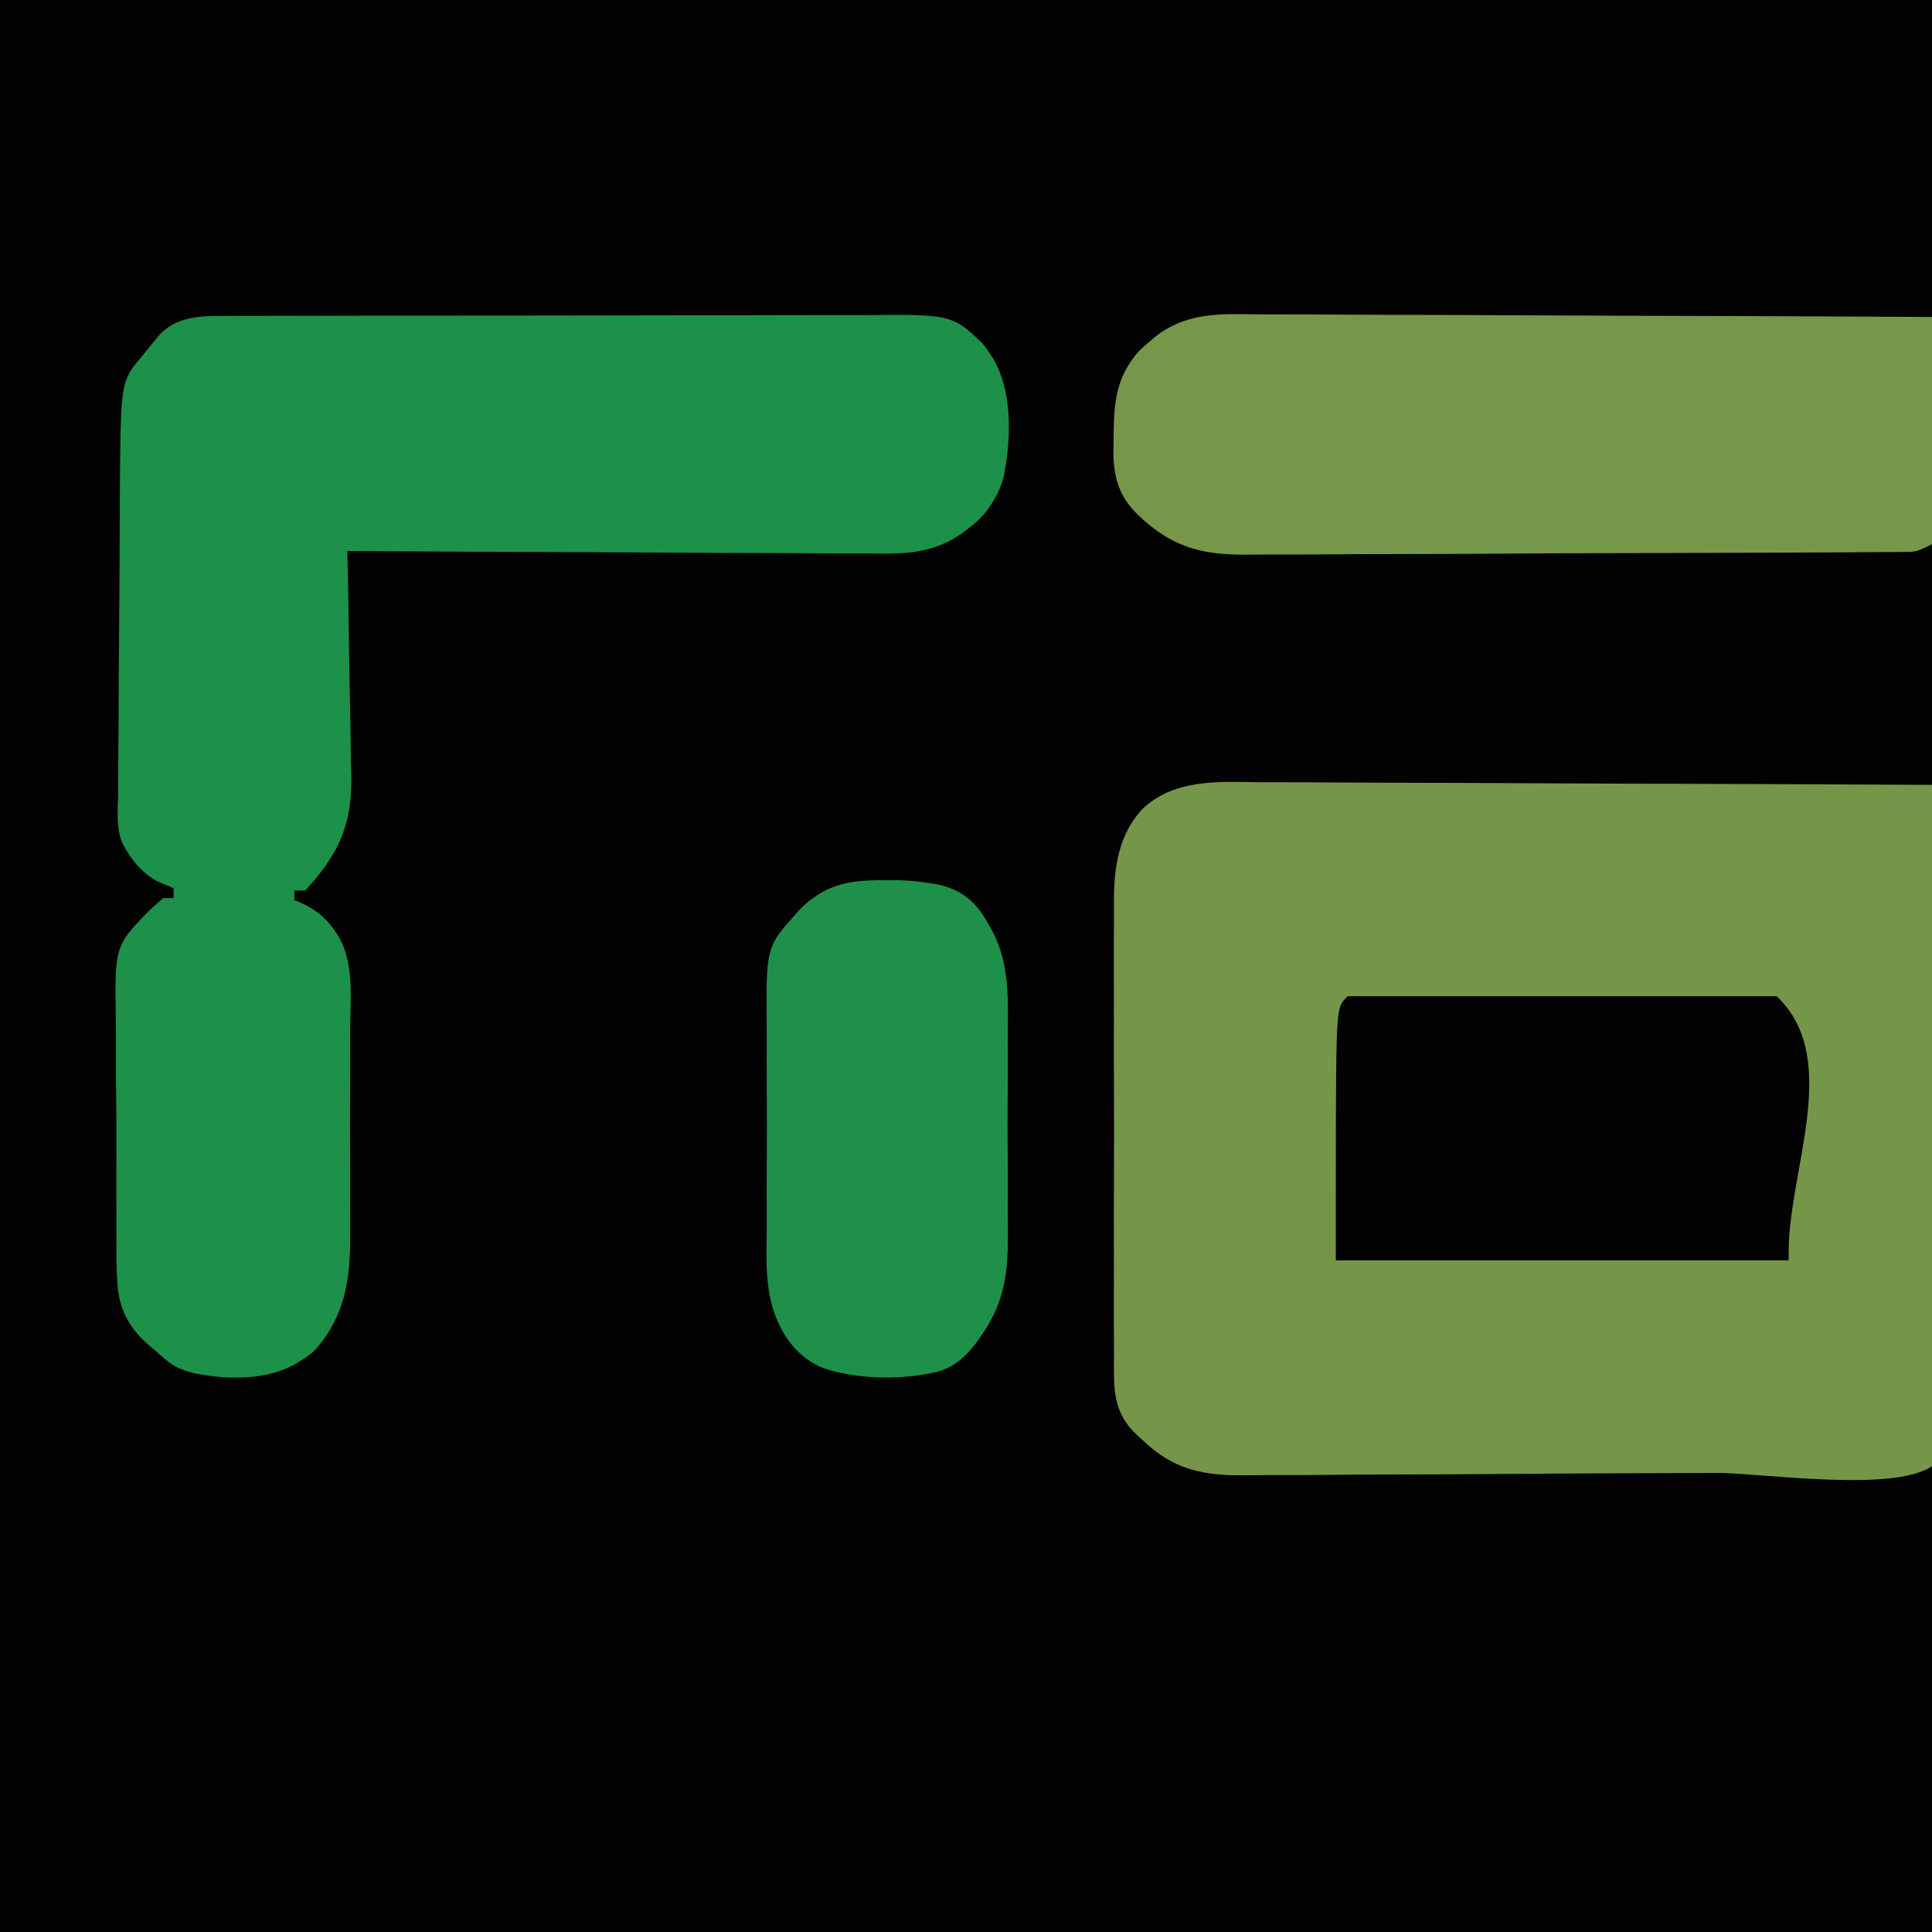
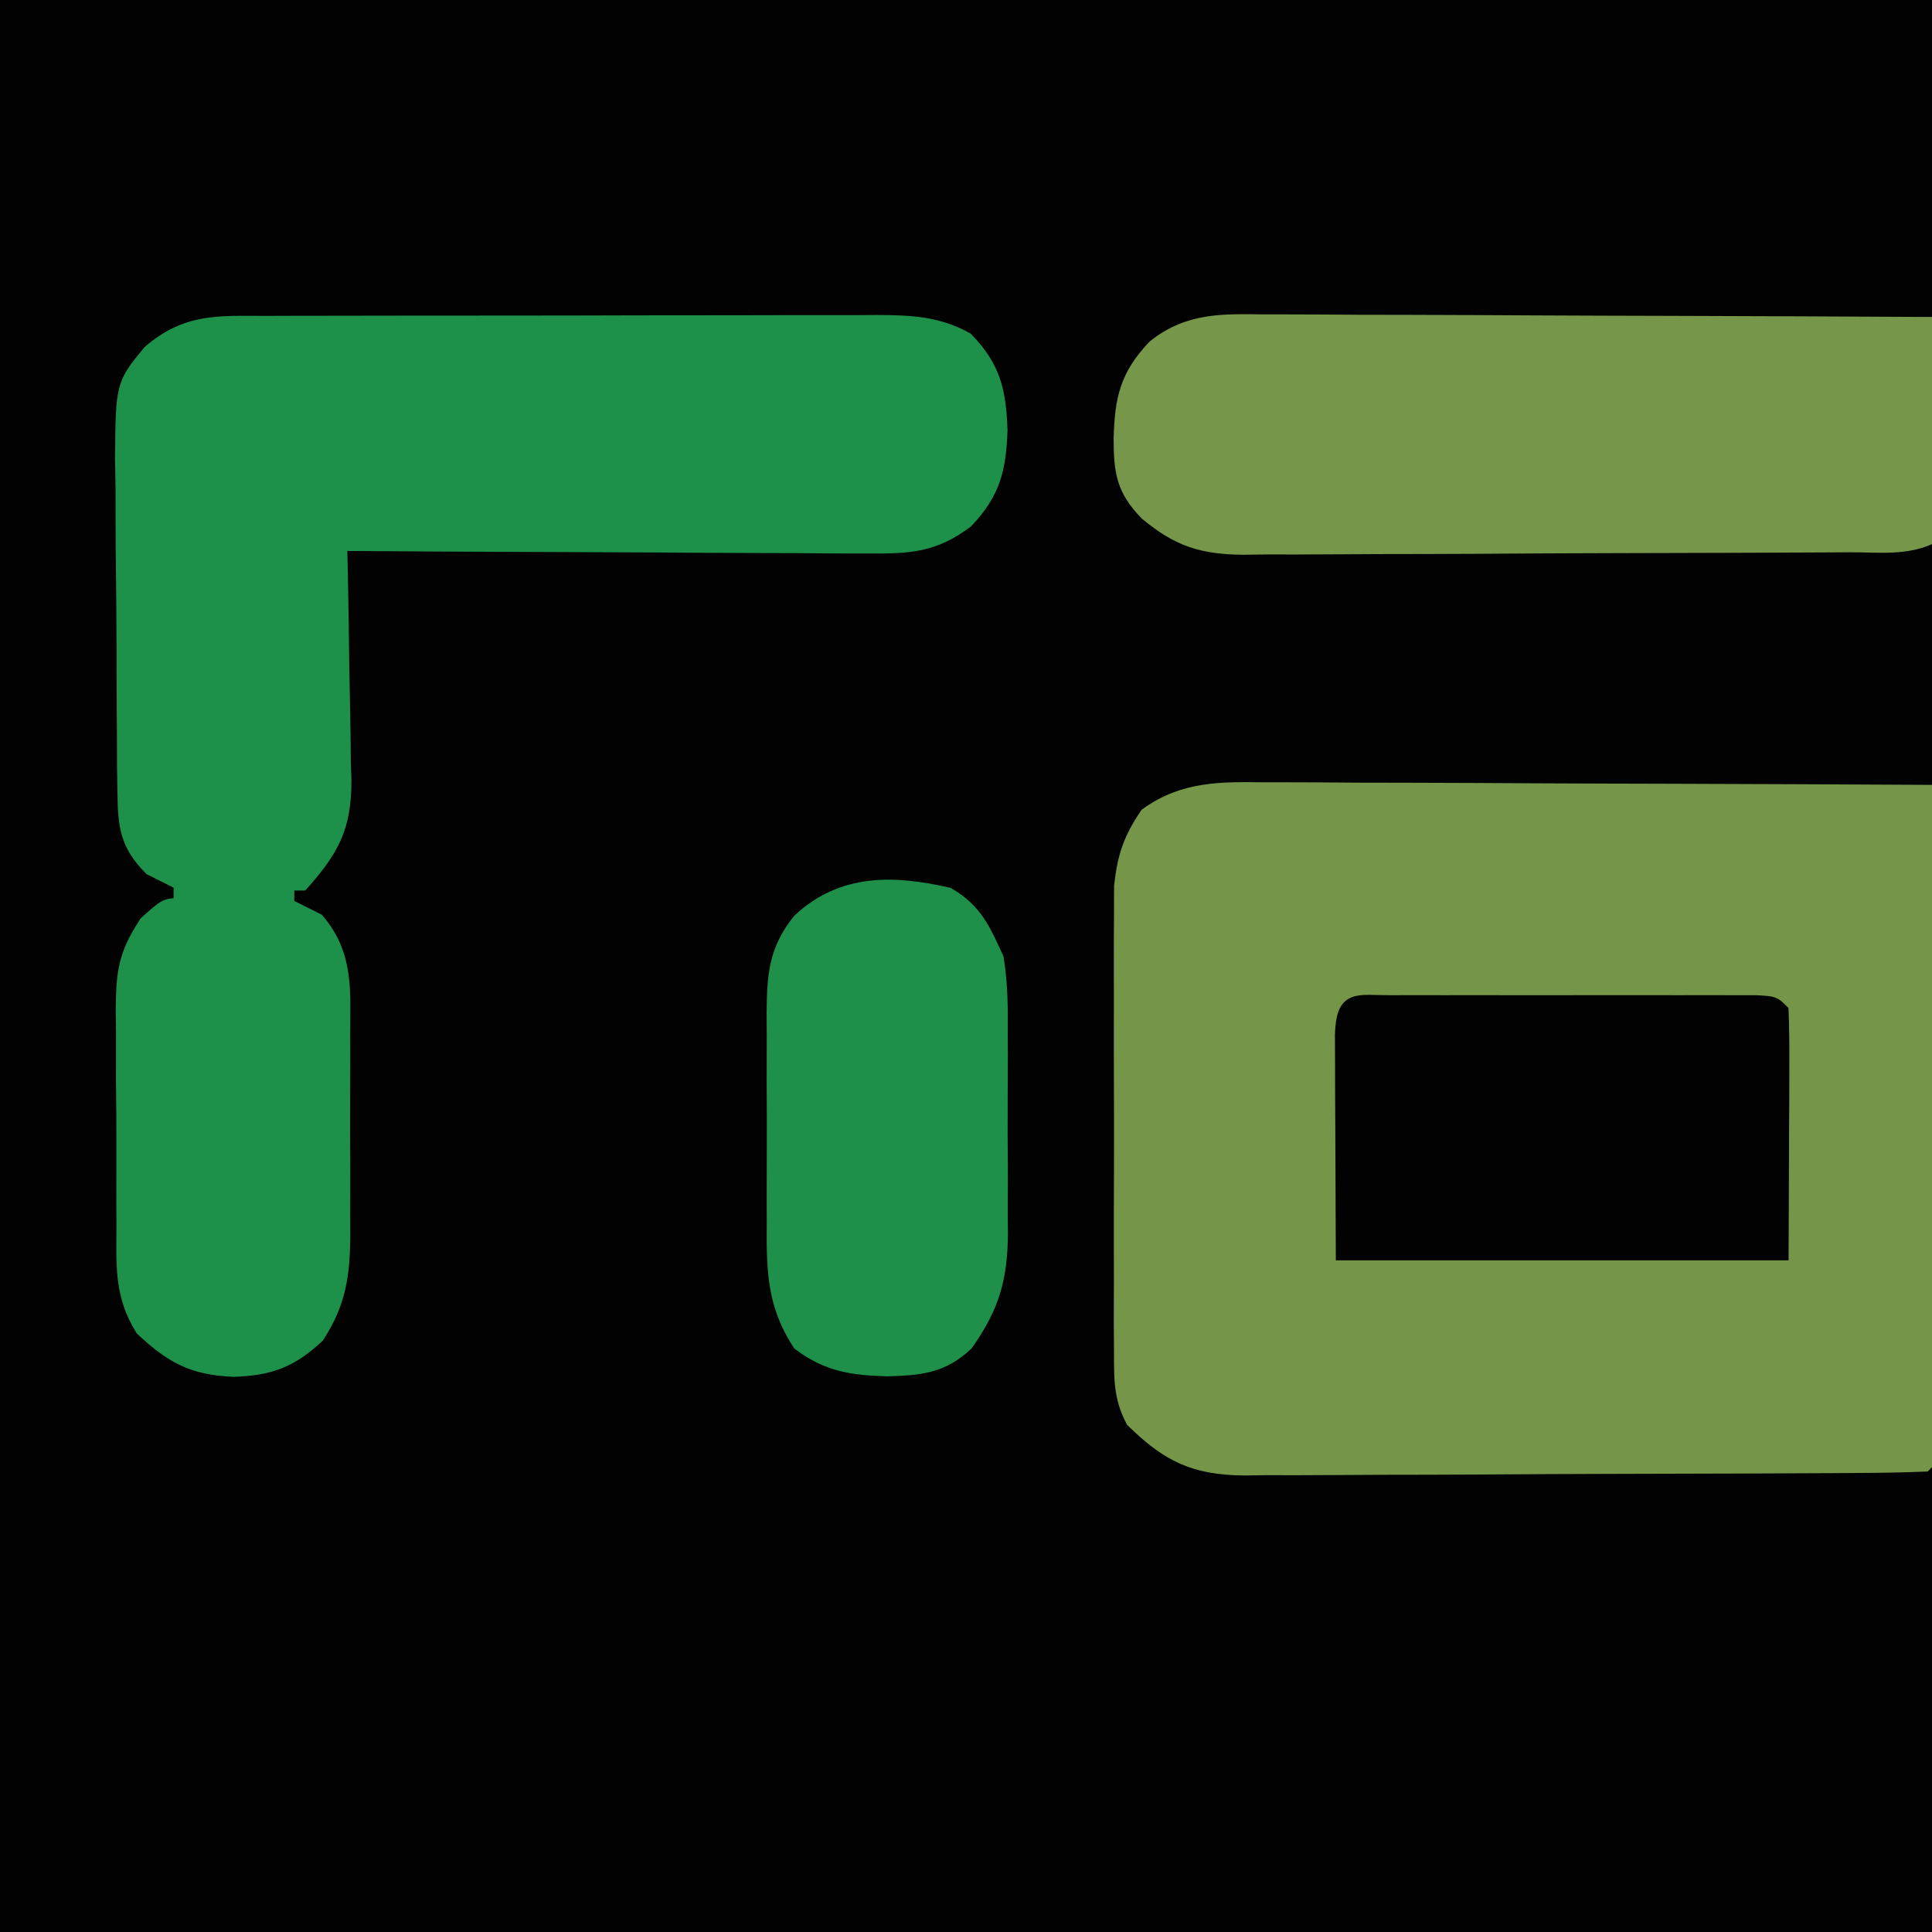
- <svg xmlns="http://www.w3.org/2000/svg" data-engine="color-cutout-detail" width="256" height="256" viewBox="0 0 256 256">
-   <path d="M0 0 C84.48 0 168.96 0 256 0 C256 14.19 256 28.38 256 43 C252.498 43.013 252.498 43.013 234.773 43.078 C230.6 43.102 226.426 43.126 222.252 43.155 C219.803 43.172 217.354 43.188 214.905 43.205 C214.609 43.206 214.312 43.209 214.016 43.211 C209.305 43.242 204.595 43.26 199.884 43.272 C195.037 43.284 190.19 43.31 185.343 43.351 C184.657 43.357 183.97 43.363 183.283 43.368 C183.148 43.369 183.013 43.37 182.874 43.372 C180.71 43.389 178.547 43.393 176.383 43.392 C174.201 43.391 172.019 43.404 169.836 43.432 C168.657 43.447 167.478 43.456 166.298 43.446 C160.758 43.404 156.443 43.68 152.249 47.742 C149.569 50.521 149.6 54.288 149.625 57.938 C149.625 58.207 149.625 58.476 149.625 58.746 C149.646 64.738 149.646 64.738 151.75 67.125 C151.789 67.17 151.789 67.17 151.988 67.398 C153.82 69.388 157.043 71.106 159.767 71.238 C160.483 71.261 161.197 71.258 161.913 71.245 C162.417 71.237 162.921 71.242 163.425 71.246 C164.303 71.25 165.181 71.247 166.06 71.238 C167.366 71.226 168.672 71.226 169.978 71.228 C172.176 71.23 174.374 71.224 176.572 71.212 C178.746 71.2 180.92 71.192 183.093 71.19 C183.229 71.19 183.365 71.189 183.504 71.189 C184.193 71.189 184.882 71.188 185.57 71.188 C190.438 71.183 195.305 71.17 200.172 71.151 C204.898 71.132 209.624 71.118 214.35 71.11 C214.496 71.11 214.641 71.109 214.792 71.109 C216.257 71.106 217.722 71.104 219.187 71.101 C222.172 71.096 225.156 71.091 228.14 71.085 C228.278 71.084 228.415 71.084 228.556 71.084 C232.758 71.075 236.959 71.065 241.161 71.051 C241.221 71.051 241.221 71.051 241.522 71.05 C246.348 71.035 251.174 71.017 256 71 C256 82.22 256 93.44 256 105 C254.531 105.01 254.531 105.01 247.099 105.06 C245.137 105.074 243.175 105.087 241.212 105.101 C241.088 105.102 240.963 105.103 240.834 105.104 C236.631 105.134 232.428 105.167 228.225 105.201 C228.088 105.202 227.95 105.204 227.809 105.205 C224.823 105.229 221.838 105.255 218.853 105.28 C217.388 105.293 215.924 105.305 214.459 105.317 C214.314 105.319 214.168 105.32 214.018 105.321 C209.307 105.361 204.595 105.394 199.884 105.425 C195.037 105.456 190.19 105.493 185.343 105.539 C184.657 105.545 183.97 105.552 183.283 105.558 C183.148 105.559 183.013 105.561 182.874 105.562 C180.71 105.582 178.547 105.595 176.383 105.605 C174.201 105.616 172.019 105.634 169.836 105.659 C168.657 105.673 167.478 105.683 166.298 105.684 C161.189 105.692 156.747 105.866 152 108 C150.244 112.28 149.695 116.105 149.709 120.71 C149.711 121.489 149.701 122.268 149.692 123.048 C149.673 124.831 149.667 126.614 149.666 128.398 C149.665 129.776 149.661 131.154 149.654 132.532 C149.653 132.932 149.651 133.332 149.649 133.732 C149.649 133.831 149.648 133.931 149.648 134.033 C149.636 136.821 149.628 139.609 149.628 142.397 C149.629 142.501 149.629 142.606 149.629 142.713 C149.629 143.243 149.629 143.773 149.629 144.302 C149.629 144.407 149.629 144.513 149.629 144.621 C149.629 144.833 149.629 145.046 149.63 145.259 C149.631 148.57 149.616 151.88 149.588 155.191 C149.558 158.928 149.54 162.666 149.542 166.403 C149.542 166.803 149.543 167.202 149.543 167.602 C149.543 167.651 149.543 167.651 149.543 167.9 C149.543 169.47 149.53 171.04 149.513 172.611 C149.496 174.192 149.494 175.773 149.507 177.354 C149.514 178.208 149.514 179.06 149.496 179.914 C149.43 183.337 149.578 186.064 151.78 188.818 C151.858 188.917 151.936 189.016 152.016 189.119 C153.656 191.141 156.385 192.857 159.008 193.178 C159.974 193.274 160.943 193.263 161.913 193.245 C162.417 193.238 162.921 193.242 163.425 193.246 C164.303 193.25 165.181 193.247 166.06 193.238 C167.366 193.226 168.672 193.226 169.978 193.227 C172.176 193.23 174.374 193.223 176.572 193.211 C178.746 193.2 180.92 193.192 183.093 193.19 C183.229 193.19 183.365 193.189 183.504 193.189 C184.193 193.189 184.882 193.188 185.57 193.187 C190.438 193.183 195.305 193.17 200.172 193.151 C204.898 193.132 209.624 193.118 214.35 193.11 C214.647 193.109 214.945 193.109 215.242 193.108 C217.661 193.104 220.08 193.1 222.498 193.096 C233.666 193.077 244.833 193.037 256 193 C256 213.79 256 234.58 256 256 C171.52 256 87.04 256 0 256 C0 171.52 0 87.04 0 0 Z M21 46 C20.906 46.087 20.811 46.174 20.714 46.263 C18.261 48.533 16.631 50.807 16.468 54.212 C16.442 54.997 16.45 55.78 16.462 56.565 C16.47 57.286 16.453 58.006 16.44 58.727 C16.419 60.131 16.419 61.535 16.427 62.94 C16.433 64.084 16.432 65.228 16.426 66.372 C16.425 66.536 16.424 66.7 16.423 66.869 C16.422 67.119 16.42 67.369 16.419 67.619 C16.406 69.936 16.401 72.252 16.412 74.569 C16.413 74.656 16.413 74.743 16.414 74.832 C16.417 75.537 16.421 76.242 16.425 76.948 C16.44 79.695 16.431 82.44 16.403 85.187 C16.372 88.291 16.357 91.393 16.367 94.497 C16.368 94.829 16.369 95.162 16.37 95.495 C16.37 95.658 16.371 95.822 16.371 95.99 C16.373 97.129 16.364 98.268 16.349 99.407 C16.205 111.398 16.205 111.398 19.719 115.032 C20.432 115.751 21.19 116.394 22 117 C22.66 117 23.32 117 24 117 C24 117.99 24 118.98 24 120 C23.746 120.098 23.492 120.196 23.23 120.297 C22.971 120.407 22.713 120.521 22.456 120.635 C22.284 120.709 22.111 120.779 21.935 120.844 C19.765 121.658 17.958 123.942 17 126 C16.511 127.409 16.609 128.969 16.652 130.438 C16.665 131.012 16.66 131.585 16.658 132.159 C16.657 133.149 16.666 134.138 16.683 135.127 C16.707 136.557 16.715 137.987 16.719 139.418 C16.725 141.739 16.745 144.061 16.774 146.382 C16.801 148.635 16.823 150.887 16.835 153.139 C16.836 153.209 16.836 153.209 16.838 153.561 C16.841 154.261 16.845 154.96 16.849 155.659 C16.942 172.98 16.942 172.98 19.192 175.686 C19.535 176.099 19.875 176.514 20.21 176.934 C21.884 179.026 23.223 180.552 26 181 C26.106 181.019 26.212 181.038 26.321 181.058 C26.959 181.17 27.588 181.237 28.234 181.273 C28.332 181.28 28.43 181.286 28.531 181.292 C29.27 181.338 30.009 181.362 30.75 181.375 C30.859 181.377 30.968 181.379 31.08 181.382 C34.418 181.435 37.05 180.954 39.781 178.971 C40.056 178.772 40.334 178.58 40.614 178.388 C43.058 176.579 44.427 173.956 45 171 C45.417 167.969 45.331 164.858 45.334 161.806 C45.336 161.092 45.34 160.377 45.346 159.663 C45.363 157.288 45.372 154.914 45.371 152.538 C45.371 152.411 45.371 152.284 45.371 152.154 C45.37 152.026 45.37 151.899 45.37 151.768 C45.37 149.709 45.389 147.651 45.417 145.593 C45.446 143.461 45.459 141.33 45.458 139.199 C45.457 138.009 45.462 136.82 45.484 135.63 C45.633 127.082 45.633 127.082 43.159 123.435 C43.077 123.313 42.995 123.19 42.91 123.064 C41.577 121.151 40.241 120.571 38 120 C38 119.01 38 118.02 38 117 C38.254 116.914 38.508 116.827 38.77 116.738 C40.85 115.963 42.436 114.866 43.618 112.968 C43.684 112.864 43.748 112.759 43.816 112.652 C45.711 109.468 45.387 105.701 45.311 102.128 C45.289 101.081 45.285 100.034 45.281 98.986 C45.275 97.12 45.255 95.254 45.226 93.388 C45.199 91.579 45.178 89.77 45.165 87.961 C45.164 87.849 45.163 87.736 45.162 87.621 C45.158 87.058 45.155 86.495 45.151 85.932 C45.12 81.287 45.067 76.644 45 72 C45.163 72.001 45.325 72.003 45.493 72.005 C52.68 72.071 59.867 72.133 67.055 72.169 C67.164 72.17 67.273 72.171 67.385 72.171 C69.758 72.183 72.131 72.194 74.504 72.204 C75.668 72.209 76.832 72.214 77.996 72.22 C78.053 72.22 78.053 72.22 78.347 72.221 C82.088 72.238 85.829 72.268 89.57 72.305 C93.421 72.343 97.271 72.368 101.122 72.376 C101.668 72.377 102.214 72.378 102.761 72.379 C102.814 72.38 102.814 72.38 103.086 72.38 C104.804 72.385 106.521 72.403 108.238 72.427 C109.972 72.451 111.706 72.46 113.44 72.454 C114.377 72.451 115.313 72.455 116.249 72.477 C121.225 72.59 124.944 71.75 128.712 68.285 C131.338 65.686 132.413 62.62 132.467 58.975 C132.468 58.467 132.459 57.959 132.447 57.451 C132.437 57.056 132.433 56.662 132.429 56.267 C132.387 53.032 132.176 50.114 130.312 47.375 C130.238 47.261 130.164 47.147 130.088 47.029 C128.531 44.749 125.629 43.528 123 43 C120.244 42.613 117.407 42.711 114.631 42.723 C113.463 42.727 112.295 42.72 111.127 42.712 C108.707 42.697 106.287 42.695 103.867 42.698 C101.998 42.7 100.128 42.698 98.259 42.693 C97.989 42.693 97.719 42.692 97.449 42.692 C97.043 42.691 96.636 42.69 96.229 42.689 C92.455 42.681 88.681 42.676 84.907 42.68 C84.765 42.681 84.623 42.681 84.477 42.681 C83.758 42.682 83.039 42.682 82.32 42.683 C82.177 42.684 82.034 42.684 81.888 42.684 C81.599 42.684 81.31 42.684 81.022 42.685 C76.529 42.69 72.037 42.682 67.545 42.664 C62.485 42.643 57.424 42.632 52.363 42.636 C51.823 42.637 51.282 42.637 50.741 42.638 C50.608 42.638 50.475 42.638 50.338 42.638 C48.339 42.639 46.339 42.632 44.34 42.622 C42.064 42.61 39.788 42.608 37.511 42.62 C36.352 42.627 35.193 42.628 34.034 42.615 C24.658 42.521 24.658 42.521 21 46 Z M108.5 119.688 C108.388 119.762 108.277 119.836 108.162 119.912 C107.386 120.451 106.789 121.08 106.177 121.795 C106.058 121.933 105.938 122.069 105.816 122.205 C102.221 126.223 102.552 130.971 102.594 136.037 C102.601 136.887 102.602 137.738 102.599 138.589 C102.598 138.65 102.598 138.65 102.597 138.96 C102.596 139.209 102.595 139.458 102.594 139.707 C102.586 142.028 102.595 144.348 102.612 146.668 C102.625 148.644 102.623 150.62 102.609 152.596 C102.593 154.908 102.587 157.22 102.596 159.532 C102.597 159.781 102.598 160.029 102.599 160.277 C102.599 160.399 102.599 160.521 102.6 160.647 C102.603 161.493 102.598 162.339 102.591 163.185 C102.524 171.931 102.524 171.931 104.369 175.524 C104.399 175.583 104.399 175.583 104.552 175.883 C105.636 177.923 107.474 179.642 109.684 180.418 C109.747 180.436 109.747 180.436 110.062 180.527 C110.205 180.57 110.348 180.613 110.496 180.657 C114.893 181.85 121.218 182.254 125.359 180.088 C125.748 179.862 126.125 179.624 126.5 179.375 C126.612 179.305 126.723 179.235 126.839 179.164 C129.427 177.462 131.435 173.7 132.054 170.741 C132.558 167.91 132.452 164.949 132.438 162.085 C132.433 161.259 132.435 160.433 132.44 159.607 C132.441 159.548 132.441 159.548 132.443 159.246 C132.444 159.003 132.446 158.761 132.447 158.518 C132.461 156.262 132.456 154.006 132.444 151.75 C132.434 149.705 132.447 147.661 132.471 145.616 C132.496 143.494 132.505 141.374 132.498 139.252 C132.495 138.07 132.497 136.888 132.515 135.705 C132.58 131.087 132.514 127.025 130.12 122.957 C130.077 122.884 130.035 122.811 129.991 122.736 C128.672 120.487 127.157 118.968 124.597 118.294 C124.285 118.219 123.976 118.153 123.659 118.103 C123.551 118.086 123.442 118.068 123.33 118.05 C123.276 118.042 123.276 118.042 123 118 C122.891 117.982 122.781 117.964 122.669 117.946 C120.966 117.675 119.284 117.611 117.562 117.625 C117.503 117.625 117.503 117.625 117.202 117.625 C113.99 117.628 111.211 117.822 108.5 119.688 Z " fill="#020202" transform="translate(0,0)" stroke="#020202" stroke-width="2" />
-   <path d="M0 0 C1.189 0.016 2.378 0.014 3.567 0.012 C5.76 0.008 7.952 0.018 10.145 0.036 C12.312 0.053 14.478 0.065 16.645 0.068 C16.712 0.068 16.712 0.068 17.055 0.069 C17.743 0.07 18.431 0.071 19.119 0.072 C23.974 0.078 28.829 0.098 33.684 0.127 C38.397 0.154 43.109 0.175 47.821 0.188 C48.118 0.189 48.415 0.19 48.712 0.19 C51.127 0.197 53.541 0.203 55.956 0.209 C67.091 0.237 78.226 0.298 89.362 0.353 C89.362 29.393 89.362 58.433 89.362 88.353 C85.404 92.31 66.525 89.499 60.873 89.522 C60.737 89.523 60.601 89.523 60.461 89.524 C57.506 89.536 54.551 89.547 51.596 89.557 C50.147 89.562 48.698 89.567 47.248 89.573 C47.176 89.573 47.176 89.573 46.811 89.574 C42.148 89.591 37.486 89.621 32.823 89.658 C28.026 89.696 23.229 89.72 18.432 89.728 C17.752 89.73 17.072 89.731 16.393 89.732 C16.326 89.733 16.326 89.733 15.987 89.733 C13.846 89.738 11.705 89.756 9.564 89.78 C7.404 89.804 5.244 89.813 3.084 89.807 C1.917 89.804 0.75 89.808 -0.418 89.83 C-5.97 89.93 -10.106 89.656 -14.357 85.619 C-14.622 85.368 -14.894 85.126 -15.169 84.885 C-17.148 83.113 -17.842 81.247 -18 78.616 C-18.055 77.374 -18.045 76.132 -18.03 74.889 C-18.023 74.111 -18.032 73.332 -18.04 72.553 C-18.056 70.864 -18.054 69.176 -18.046 67.487 C-18.038 66.008 -18.036 64.529 -18.04 63.05 C-18.04 62.951 -18.04 62.852 -18.041 62.751 C-18.041 62.35 -18.042 61.949 -18.043 61.549 C-18.052 57.799 -18.044 54.049 -18.028 50.299 C-18.014 46.981 -18.015 43.665 -18.029 40.347 C-18.046 36.607 -18.052 32.866 -18.043 29.125 C-18.042 28.724 -18.041 28.324 -18.04 27.924 C-18.04 27.874 -18.04 27.874 -18.039 27.625 C-18.036 26.149 -18.04 24.674 -18.047 23.199 C-18.056 21.516 -18.053 19.834 -18.037 18.152 C-18.029 17.296 -18.026 16.441 -18.036 15.585 C-18.083 11.201 -17.725 6.762 -14.638 3.353 C-10.804 -0.449 -4.983 -0.07 0 0 Z M12.362 28.353 C12.032 28.683 11.702 29.013 11.362 29.353 C11.362 39.913 11.362 50.473 11.362 61.353 C30.502 61.353 49.642 61.353 69.362 61.353 C69.362 50.793 69.362 40.233 69.362 29.353 C69.197 29.188 69.197 29.188 68.362 28.353 C49.882 28.353 31.402 28.353 12.362 28.353 Z " fill="#759648" transform="translate(166.638,104.647)" stroke="#759648" stroke-width="2" />
-   <path d="M0 0 C0.494 0.002 0.988 -0.003 1.482 -0.006 C2.345 -0.011 3.208 -0.012 4.071 -0.011 C5.354 -0.01 6.638 -0.014 7.921 -0.019 C10.348 -0.029 12.774 -0.032 15.201 -0.032 C17.076 -0.033 18.951 -0.035 20.827 -0.038 C21.368 -0.039 21.909 -0.04 22.45 -0.041 C22.585 -0.041 22.719 -0.041 22.858 -0.041 C26.64 -0.048 30.422 -0.052 34.204 -0.051 C34.346 -0.051 34.489 -0.051 34.636 -0.051 C35.357 -0.051 36.079 -0.051 36.801 -0.051 C36.872 -0.051 36.872 -0.051 37.235 -0.051 C37.525 -0.051 37.815 -0.051 38.105 -0.051 C42.61 -0.05 47.115 -0.057 51.62 -0.071 C56.69 -0.087 61.76 -0.095 66.831 -0.094 C67.372 -0.094 67.914 -0.094 68.456 -0.094 C68.589 -0.094 68.723 -0.094 68.86 -0.094 C70.997 -0.094 73.133 -0.1 75.27 -0.109 C77.421 -0.117 79.573 -0.118 81.725 -0.112 C82.888 -0.109 84.051 -0.108 85.214 -0.117 C96.006 -0.196 96.006 -0.196 99.638 3.221 C99.99 3.631 100.294 4.056 100.588 4.51 C100.628 4.57 100.628 4.57 100.833 4.872 C103.503 9.016 103.253 15.477 102.275 20.135 C101.944 21.443 101.353 22.588 100.588 23.697 C100.551 23.752 100.551 23.752 100.363 24.03 C99.773 24.862 99.061 25.493 98.275 26.135 C98.239 26.165 98.239 26.165 98.053 26.317 C94.411 29.268 90.914 29.568 86.373 29.488 C85.427 29.471 84.481 29.474 83.535 29.476 C81.79 29.48 80.046 29.47 78.301 29.452 C76.578 29.434 74.854 29.422 73.13 29.419 C73.077 29.419 73.077 29.419 72.804 29.419 C72.256 29.418 71.709 29.417 71.161 29.416 C67.298 29.41 63.435 29.39 59.573 29.361 C55.824 29.333 52.075 29.312 48.326 29.299 C48.268 29.299 48.268 29.299 47.974 29.298 C46.811 29.294 45.647 29.291 44.483 29.287 C42.113 29.279 39.742 29.271 37.372 29.262 C37.263 29.261 37.154 29.261 37.042 29.261 C29.786 29.233 22.531 29.185 15.275 29.135 C15.277 29.212 15.279 29.29 15.281 29.37 C15.394 34.013 15.479 38.656 15.53 43.3 C15.537 43.862 15.543 44.424 15.55 44.986 C15.551 45.097 15.552 45.209 15.554 45.324 C15.575 47.118 15.615 48.91 15.661 50.703 C15.708 52.553 15.736 54.402 15.745 56.253 C15.752 57.288 15.766 58.322 15.804 59.357 C16.028 65.709 14.548 69.402 10.275 74.135 C9.615 74.135 8.955 74.135 8.275 74.135 C8.275 75.125 8.275 76.115 8.275 77.135 C8.402 77.178 8.402 77.178 9.045 77.396 C11.684 78.378 13.393 79.944 14.658 82.457 C16.103 85.624 15.71 89.579 15.681 92.978 C15.674 93.809 15.673 94.64 15.677 95.471 C15.677 95.531 15.677 95.531 15.678 95.834 C15.679 96.078 15.68 96.321 15.681 96.564 C15.689 98.832 15.68 101.099 15.664 103.367 C15.65 105.297 15.652 107.227 15.666 109.158 C15.682 111.417 15.688 113.677 15.679 115.936 C15.678 116.179 15.678 116.421 15.677 116.664 C15.676 116.783 15.676 116.903 15.675 117.026 C15.673 117.852 15.677 118.678 15.684 119.504 C15.731 125.492 15.48 130.58 11.303 135.315 C10.822 135.794 10.289 136.155 9.713 136.51 C9.592 136.588 9.472 136.667 9.349 136.748 C5.646 139.096 0.453 138.955 -3.725 138.135 C-4.281 138.002 -4.807 137.837 -5.338 137.627 C-5.439 137.587 -5.539 137.548 -5.642 137.507 C-6.707 137.007 -7.56 136.152 -8.436 135.385 C-8.709 135.149 -8.986 134.918 -9.264 134.688 C-11.679 132.64 -12.905 130.42 -13.162 127.298 C-13.319 125.107 -13.314 122.906 -13.298 120.711 C-13.291 119.821 -13.293 118.931 -13.299 118.041 C-13.3 117.977 -13.3 117.977 -13.302 117.653 C-13.304 117.393 -13.306 117.133 -13.307 116.872 C-13.324 114.446 -13.315 112.02 -13.298 109.594 C-13.284 107.389 -13.298 105.186 -13.327 102.982 C-13.357 100.701 -13.367 98.421 -13.358 96.14 C-13.357 95.881 -13.356 95.621 -13.355 95.362 C-13.355 95.234 -13.354 95.107 -13.354 94.975 C-13.351 94.09 -13.361 93.206 -13.376 92.32 C-13.521 82.97 -13.521 82.97 -9.827 79.085 C-9.159 78.397 -8.456 77.755 -7.725 77.135 C-7.065 77.135 -6.405 77.135 -5.725 77.135 C-5.725 76.145 -5.725 75.155 -5.725 74.135 C-5.979 74.037 -6.233 73.939 -6.494 73.838 C-6.754 73.728 -7.011 73.614 -7.269 73.5 C-7.441 73.426 -7.614 73.356 -7.79 73.291 C-9.902 72.498 -11.594 70.42 -12.591 68.452 C-13.342 66.676 -13.116 64.481 -13.073 62.598 C-13.06 61.864 -13.065 61.131 -13.067 60.398 C-13.068 59.132 -13.059 57.866 -13.042 56.6 C-13.024 55.275 -13.013 53.95 -13.009 52.624 C-13.009 52.541 -13.009 52.458 -13.009 52.373 C-13.008 51.952 -13.007 51.531 -13.006 51.109 C-13 48.139 -12.98 45.169 -12.951 42.198 C-12.924 39.315 -12.902 36.433 -12.89 33.55 C-12.889 33.461 -12.889 33.371 -12.889 33.28 C-12.884 32.385 -12.881 31.489 -12.877 30.594 C-12.869 28.772 -12.861 26.949 -12.852 25.126 C-12.851 25.042 -12.851 24.958 -12.851 24.872 C-12.768 8.137 -12.768 8.137 -10.533 5.448 C-10.19 5.035 -9.85 4.621 -9.515 4.201 C-9.19 3.794 -8.858 3.393 -8.523 2.995 C-8.397 2.844 -8.274 2.691 -8.153 2.537 C-6.16 -0.006 -2.984 -0.017 0 0 Z " fill="#1D904A" transform="translate(29.7249,42.8653)" stroke="#1D904A" stroke-width="2" />
-   <path d="M0 0 C1.19 0.016 2.38 0.014 3.571 0.012 C5.766 0.008 7.962 0.018 10.157 0.036 C12.327 0.053 14.497 0.065 16.668 0.068 C16.803 0.068 16.939 0.069 17.078 0.069 C17.767 0.07 18.455 0.071 19.143 0.072 C24.005 0.078 28.866 0.098 33.727 0.127 C38.446 0.154 43.165 0.175 47.884 0.188 C47.957 0.188 47.957 0.188 48.325 0.189 C49.789 0.193 51.253 0.197 52.717 0.201 C55.699 0.208 58.68 0.217 61.662 0.226 C61.799 0.226 61.936 0.227 62.077 0.227 C66.273 0.24 70.47 0.256 74.666 0.276 C74.725 0.276 74.725 0.276 75.026 0.278 C79.844 0.3 84.662 0.327 89.479 0.353 C89.479 9.593 89.479 18.833 89.479 28.353 C87.182 29.502 87.182 29.502 85.751 29.487 C85.588 29.489 85.425 29.492 85.258 29.494 C84.811 29.5 84.365 29.501 83.918 29.5 C83.43 29.5 82.942 29.506 82.454 29.511 C81.489 29.52 80.523 29.524 79.558 29.527 C78.4 29.53 77.243 29.538 76.085 29.547 C73.287 29.568 70.489 29.578 67.691 29.587 C66.365 29.591 65.039 29.597 63.713 29.602 C59.167 29.62 54.621 29.635 50.075 29.642 C49.79 29.643 49.505 29.643 49.22 29.644 C49.149 29.644 49.149 29.644 48.791 29.644 C48.075 29.646 47.359 29.647 46.642 29.648 C46.571 29.648 46.571 29.648 46.212 29.649 C41.611 29.657 37.01 29.68 32.409 29.713 C27.536 29.747 22.663 29.767 17.79 29.77 C17.253 29.77 16.717 29.771 16.18 29.771 C16.048 29.771 15.916 29.771 15.78 29.772 C13.667 29.774 11.554 29.79 9.44 29.81 C7.31 29.831 5.18 29.836 3.049 29.826 C1.897 29.822 0.747 29.823 -0.404 29.843 C-6.557 29.946 -10.442 29.267 -15.063 24.838 C-17.276 22.661 -17.942 20.51 -17.988 17.42 C-17.989 16.904 -17.98 16.389 -17.967 15.873 C-17.958 15.473 -17.954 15.073 -17.95 14.673 C-17.909 11.444 -17.728 8.509 -15.833 5.79 C-15.759 5.681 -15.685 5.571 -15.609 5.458 C-15.07 4.698 -14.441 4.12 -13.727 3.526 C-13.588 3.409 -13.449 3.29 -13.312 3.17 C-9.343 -0.29 -4.96 -0.069 0 0 Z " fill="#769749" transform="translate(166.521,42.6472)" stroke="#769749" stroke-width="2" />
-   <path d="M0 0 C18.48 0 36.96 0 56 0 C63.782 7.782 57 21.995 57 33 C37.86 33 18.72 33 -1 33 C-1 1 -1 1 0 0 Z " fill="#020202" transform="translate(179,133)" stroke="#020202" stroke-width="2" />
-   <path d="M0 0 C0.116 -0.001 0.233 -0.002 0.353 -0.003 C2.071 -0.017 3.741 0.099 5.438 0.375 C5.492 0.383 5.492 0.383 5.768 0.425 C5.876 0.443 5.985 0.46 6.097 0.478 C6.144 0.485 6.144 0.485 6.385 0.523 C8.733 1.021 10.431 2.069 11.789 4.073 C12.054 4.488 12.307 4.909 12.555 5.334 C12.599 5.409 12.642 5.483 12.687 5.56 C15.053 9.616 15.032 13.811 14.979 18.393 C14.969 19.216 14.969 20.039 14.973 20.863 C14.973 20.982 14.974 21.101 14.975 21.224 C14.976 21.466 14.977 21.708 14.979 21.951 C14.99 24.2 14.977 26.449 14.955 28.699 C14.937 30.61 14.941 32.521 14.959 34.433 C14.981 36.676 14.989 38.92 14.976 41.164 C14.975 41.405 14.974 41.646 14.973 41.887 C14.972 42.006 14.972 42.125 14.971 42.247 C14.967 43.065 14.973 43.882 14.983 44.7 C15.031 49.304 14.956 53.347 12.533 57.383 C12.49 57.455 12.447 57.527 12.402 57.601 C10.983 59.94 9.144 62.463 6.358 63.18 C2.09 64.19 -3.295 64.179 -7.504 62.906 C-7.629 62.87 -7.753 62.834 -7.882 62.796 C-10.258 61.953 -12.072 60.101 -13.194 57.899 C-13.258 57.774 -13.322 57.649 -13.388 57.52 C-15.276 53.685 -15.003 49.374 -14.968 45.203 C-14.961 44.353 -14.961 43.503 -14.964 42.652 C-14.964 42.53 -14.965 42.407 -14.965 42.281 C-14.966 42.031 -14.967 41.782 -14.968 41.532 C-14.977 39.214 -14.967 36.896 -14.951 34.577 C-14.937 32.601 -14.94 30.625 -14.954 28.649 C-14.97 26.335 -14.976 24.022 -14.967 21.708 C-14.966 21.46 -14.965 21.212 -14.964 20.964 C-14.963 20.842 -14.963 20.72 -14.963 20.595 C-14.96 19.748 -14.964 18.901 -14.971 18.054 C-15.046 8.257 -15.046 8.257 -11.562 4.375 C-11.447 4.241 -11.331 4.106 -11.216 3.971 C-10.559 3.217 -9.896 2.616 -9.062 2.062 C-8.944 1.981 -8.825 1.899 -8.703 1.815 C-6.025 0.053 -3.114 0.002 0 0 Z " fill="#1E904A" transform="translate(117.562,117.625)" stroke="#1E904A" stroke-width="2" />
+ <svg xmlns="http://www.w3.org/2000/svg" data-engine="color-cutout" width="256" height="256" viewBox="0 0 256 256">
+   <path d="M0 0 C84.48 0 168.96 0 256 0 C256 14.19 256 28.38 256 43 C252.498 43.013 252.498 43.013 234.773 43.078 C230.335 43.103 225.896 43.13 221.457 43.16 C214.412 43.209 207.368 43.252 200.323 43.271 C194.643 43.286 188.963 43.321 183.283 43.368 C181.117 43.383 178.95 43.391 176.784 43.392 C173.748 43.394 170.713 43.421 167.677 43.454 C166.782 43.449 165.888 43.444 164.966 43.439 C159.476 43.531 156.151 44.35 152 48 C149.306 53.387 149.334 58.064 150 64 C152.292 68.092 153.745 68.873 158 71 C161.18 71.182 164.271 71.252 167.45 71.227 C167.928 71.227 167.928 71.227 170.348 71.228 C173.508 71.227 176.668 71.211 179.828 71.195 C182.02 71.192 184.211 71.189 186.403 71.187 C192.17 71.179 197.937 71.159 203.704 71.137 C209.589 71.117 215.474 71.108 221.359 71.098 C232.906 71.076 244.453 71.041 256 71 C256 82.22 256 93.44 256 105 C254.531 105.01 254.531 105.01 247.099 105.06 C237.392 105.127 227.685 105.205 217.978 105.288 C212.093 105.337 206.208 105.384 200.323 105.422 C194.643 105.459 188.963 105.505 183.283 105.558 C181.117 105.577 178.95 105.592 176.784 105.603 C173.748 105.62 170.713 105.649 167.677 105.681 C166.782 105.683 165.888 105.685 164.966 105.688 C156.079 105.807 156.079 105.807 152 108 C149.812 112.312 149.739 116.435 149.709 121.211 C149.697 122.636 149.684 124.061 149.671 125.529 C149.668 127.073 149.666 128.616 149.664 130.16 C149.658 131.754 149.651 133.348 149.644 134.941 C149.632 138.274 149.628 141.607 149.629 144.94 C149.63 149.206 149.602 153.471 149.568 157.737 C149.546 161.026 149.542 164.314 149.543 167.602 C149.54 169.175 149.531 170.748 149.516 172.321 C149.496 174.52 149.505 176.719 149.514 178.918 C149.511 180.168 149.508 181.418 149.506 182.706 C150.096 186.639 151.186 188.233 154 191 C158.676 193.338 162.364 193.268 167.45 193.227 C167.928 193.227 167.928 193.227 170.348 193.228 C173.508 193.227 176.668 193.211 179.828 193.195 C182.02 193.192 184.211 193.189 186.403 193.187 C192.17 193.179 197.937 193.159 203.704 193.137 C210.624 193.113 217.544 193.104 224.464 193.092 C234.976 193.073 245.488 193.035 256 193 C256 213.79 256 234.58 256 256 C171.52 256 87.04 256 0 256 C0 171.52 0 87.04 0 0 Z M18.721 48.314 C16.693 51.48 16.489 53.246 16.467 56.98 C16.451 58.162 16.435 59.343 16.419 60.56 C16.424 61.828 16.428 63.096 16.434 64.402 C16.427 65.713 16.421 67.023 16.415 68.373 C16.408 71.143 16.411 73.913 16.424 76.682 C16.437 80.919 16.403 85.153 16.365 89.389 C16.364 92.081 16.366 94.773 16.371 97.465 C16.358 98.731 16.345 99.996 16.331 101.301 C16.434 111.09 16.434 111.09 19.414 114.846 C22 117 22 117 24 117 C24 117.99 24 118.98 24 120 C23.34 120.33 23.34 120.33 20 122 C17.324 124.848 16.619 126.783 16.564 130.657 C16.545 131.576 16.526 132.494 16.506 133.44 C16.503 134.425 16.5 135.41 16.496 136.426 C16.486 137.447 16.476 138.468 16.466 139.52 C16.451 141.679 16.444 143.838 16.444 145.998 C16.438 149.291 16.383 152.581 16.326 155.873 C16.317 157.974 16.311 160.075 16.309 162.176 C16.287 163.155 16.265 164.135 16.243 165.144 C16.292 170.081 16.662 173.227 19.856 177.114 C24.267 181.163 27.662 181.407 33.422 181.348 C37.788 180.759 39.799 179.001 43 176 C45.66 171.31 45.323 166.34 45.336 161.098 C45.343 160.142 45.349 159.187 45.356 158.203 C45.366 156.186 45.371 154.17 45.371 152.154 C45.375 149.076 45.411 146.001 45.449 142.924 C45.455 140.961 45.459 138.998 45.461 137.035 C45.475 136.119 45.49 135.204 45.505 134.26 C45.465 128.71 44.837 125.329 41 121 C40.505 120.835 40.505 120.835 38 120 C38 119.01 38 118.02 38 117 C38.66 116.67 38.66 116.67 42 115 C45.542 110.756 45.395 106.48 45.293 101.199 C45.291 100.781 45.291 100.781 45.28 98.665 C45.263 96.005 45.226 93.347 45.188 90.688 C45.172 88.88 45.159 87.072 45.147 85.264 C45.114 80.842 45.062 76.421 45 72 C45.482 72.004 45.482 72.004 47.921 72.027 C57.014 72.107 66.106 72.168 75.199 72.207 C79.874 72.228 84.548 72.256 89.222 72.302 C93.735 72.345 98.248 72.369 102.761 72.379 C104.481 72.387 106.2 72.401 107.92 72.423 C110.333 72.452 112.745 72.456 115.159 72.454 C116.531 72.463 117.903 72.472 119.317 72.481 C124.507 71.803 127.658 69.728 130.848 65.621 C132.936 60.871 132.618 56.078 132 51 C130.368 47.495 129.32 45.726 125.943 43.869 C121.841 42.658 117.846 42.713 113.607 42.725 C112.669 42.72 111.73 42.715 110.763 42.71 C107.665 42.696 104.567 42.697 101.469 42.699 C99.313 42.695 97.157 42.691 95.002 42.686 C90.486 42.679 85.97 42.679 81.455 42.684 C75.667 42.69 69.88 42.673 64.093 42.65 C59.643 42.635 55.192 42.634 50.741 42.638 C48.608 42.637 46.474 42.632 44.34 42.622 C41.357 42.609 38.375 42.616 35.393 42.628 C34.511 42.62 33.63 42.612 32.722 42.605 C26.274 42.66 23.185 43.782 18.721 48.314 Z M104.369 124.012 C102.373 128.369 102.571 132.382 102.602 137.121 C102.599 138.099 102.596 139.076 102.593 140.083 C102.591 142.147 102.596 144.21 102.609 146.274 C102.625 149.423 102.609 152.571 102.59 155.721 C102.592 157.729 102.596 159.738 102.602 161.746 C102.595 162.684 102.589 163.621 102.583 164.588 C102.639 169.797 103.046 173.515 106 178 C111.084 181.813 116.896 181.808 123 181 C128.083 178.64 129.971 176.142 132 171 C132.435 167.676 132.444 164.384 132.434 161.035 C132.436 160.559 132.436 160.559 132.449 158.152 C132.456 156.146 132.455 154.139 132.446 152.133 C132.438 149.076 132.466 146.02 132.498 142.963 C132.5 141.008 132.499 139.053 132.496 137.098 C132.507 136.19 132.519 135.283 132.53 134.348 C132.467 128.538 131.486 124.864 128 120 C120.06 115.342 110.093 116.952 104.369 124.012 Z " fill="#020202" transform="translate(0,0)" stroke="#020202" stroke-width="2" />
+   <path d="M0 0 C0.957 -0 1.913 -0.001 2.899 -0.001 C6.048 0.001 9.197 0.024 12.346 0.048 C14.535 0.053 16.723 0.057 18.912 0.06 C24.663 0.072 30.413 0.101 36.164 0.135 C42.036 0.165 47.908 0.179 53.78 0.194 C65.294 0.226 76.808 0.277 88.323 0.341 C88.346 11.797 88.364 23.254 88.375 34.71 C88.38 40.029 88.387 45.348 88.398 50.667 C88.409 55.796 88.415 60.925 88.418 66.054 C88.419 68.015 88.423 69.976 88.428 71.938 C88.436 74.675 88.437 77.412 88.436 80.149 C88.44 80.968 88.444 81.787 88.447 82.632 C88.437 88.227 88.437 88.227 87.323 89.341 C84.341 89.457 81.383 89.509 78.4 89.518 C77.463 89.524 76.527 89.531 75.562 89.537 C72.447 89.557 69.332 89.569 66.217 89.579 C65.156 89.583 64.094 89.587 63 89.591 C57.378 89.612 51.756 89.626 46.134 89.636 C40.324 89.647 34.515 89.681 28.705 89.721 C24.242 89.747 19.778 89.755 15.315 89.759 C13.173 89.764 11.032 89.775 8.891 89.794 C5.891 89.818 2.892 89.817 -0.108 89.811 C-0.992 89.823 -1.875 89.836 -2.786 89.849 C-9.407 89.793 -12.878 88.085 -17.528 83.526 C-19.166 80.412 -19.059 77.881 -19.065 74.372 C-19.075 72.951 -19.084 71.529 -19.094 70.064 C-19.089 68.513 -19.083 66.962 -19.076 65.411 C-19.078 63.817 -19.081 62.223 -19.084 60.628 C-19.089 57.288 -19.082 53.947 -19.068 50.607 C-19.051 46.334 -19.061 42.062 -19.079 37.789 C-19.09 34.496 -19.087 31.204 -19.079 27.911 C-19.077 26.336 -19.079 24.762 -19.086 23.187 C-19.094 20.98 -19.08 18.774 -19.065 16.568 C-19.063 15.314 -19.061 14.06 -19.058 12.769 C-18.627 8.884 -17.868 6.579 -15.677 3.341 C-10.777 -0.176 -5.818 -0.07 0 0 Z M10.323 29.341 C10.235 31.705 10.216 34.072 10.225 36.438 C10.228 37.735 10.23 39.032 10.233 40.368 C10.242 42.03 10.251 43.691 10.26 45.403 C10.281 50.663 10.302 55.922 10.323 61.341 C29.463 61.341 48.603 61.341 68.323 61.341 C68.333 58.711 68.333 58.711 68.385 45.403 C68.394 43.742 68.403 42.08 68.413 40.368 C68.415 39.071 68.418 37.774 68.42 36.438 C68.426 35.103 68.431 33.767 68.436 32.392 C68.323 29.341 68.323 29.341 67.323 28.341 C65.579 28.242 63.831 28.213 62.084 28.211 C61.526 28.21 61.526 28.21 58.697 28.202 C58.089 28.203 58.089 28.203 55.01 28.208 C53.771 28.207 52.532 28.206 51.255 28.205 C48.629 28.204 46.003 28.206 43.377 28.21 C39.34 28.216 35.304 28.21 31.268 28.204 C28.724 28.204 26.18 28.206 23.635 28.208 C23.027 28.207 23.027 28.207 19.948 28.202 C18.831 28.205 17.713 28.208 16.561 28.211 C16.066 28.212 16.066 28.212 13.562 28.214 C11.323 28.341 11.323 28.341 10.323 29.341 Z " fill="#759648" transform="translate(167.677,104.659)" stroke="#759648" stroke-width="2" />
+   <path d="M0 0 C0.939 -0.003 1.877 -0.007 2.844 -0.01 C5.953 -0.02 9.062 -0.022 12.17 -0.023 C14.329 -0.026 16.487 -0.029 18.646 -0.033 C23.174 -0.039 27.701 -0.041 32.229 -0.04 C38.032 -0.04 43.835 -0.054 49.638 -0.071 C54.097 -0.082 58.556 -0.084 63.015 -0.083 C65.155 -0.085 67.294 -0.089 69.433 -0.097 C72.426 -0.107 75.418 -0.104 78.41 -0.098 C78.852 -0.1 78.852 -0.1 81.09 -0.115 C85.419 -0.093 88.998 0.03 92.835 2.145 C96.49 5.9 97.152 9.071 97.335 14.145 C97.151 19.242 96.447 22.338 92.835 26.145 C88.591 29.348 85.358 29.511 80.107 29.486 C79.726 29.486 79.726 29.486 77.799 29.487 C75.294 29.485 72.789 29.462 70.284 29.438 C68.542 29.433 66.8 29.428 65.059 29.425 C60.483 29.414 55.908 29.384 51.333 29.351 C46.661 29.32 41.989 29.307 37.317 29.292 C28.156 29.26 18.995 29.208 9.834 29.145 C9.861 30.26 9.887 31.374 9.914 32.523 C10.005 36.68 10.062 40.838 10.109 44.996 C10.134 46.791 10.168 48.587 10.212 50.382 C10.273 52.971 10.301 55.559 10.323 58.149 C10.349 58.944 10.374 59.739 10.401 60.559 C10.404 66.748 8.802 69.653 4.834 74.145 C4.174 74.145 3.514 74.145 2.834 74.145 C2.834 75.135 2.834 76.125 2.834 77.145 C4.154 77.805 5.474 78.465 6.834 79.145 C10.693 83.632 10.27 88.432 10.233 94.048 C10.236 95.003 10.239 95.958 10.242 96.942 C10.244 98.959 10.238 100.975 10.226 102.992 C10.21 106.069 10.225 109.144 10.245 112.221 C10.243 114.184 10.239 116.147 10.233 118.11 C10.236 118.568 10.236 118.568 10.251 120.885 C10.195 126.054 9.73 129.681 6.834 134.145 C3.273 137.446 0.517 138.42 -4.228 138.583 C-9.626 138.34 -12.335 136.85 -16.263 133.192 C-19.049 128.731 -18.758 124.75 -18.732 119.587 C-18.738 118.565 -18.744 117.543 -18.751 116.49 C-18.758 114.332 -18.755 112.175 -18.742 110.017 C-18.728 106.722 -18.762 103.43 -18.8 100.135 C-18.801 98.036 -18.799 95.936 -18.794 93.837 C-18.801 93.346 -18.801 93.346 -18.835 90.863 C-18.768 85.959 -18.521 83.685 -15.751 79.477 C-13.165 77.145 -13.165 77.145 -11.165 77.145 C-11.165 76.155 -11.165 75.165 -11.165 74.145 C-12.486 73.485 -13.806 72.825 -15.165 72.145 C-18.25 68.996 -18.553 66.629 -18.601 62.294 C-18.62 61.116 -18.64 59.938 -18.659 58.724 C-18.661 58.089 -18.661 58.089 -18.669 54.876 C-18.679 53.566 -18.689 52.257 -18.7 50.907 C-18.715 48.136 -18.722 45.365 -18.721 42.593 C-18.728 38.359 -18.782 34.127 -18.839 29.893 C-18.848 27.2 -18.854 24.507 -18.857 21.813 C-18.878 20.549 -18.9 19.286 -18.922 17.984 C-18.846 8.165 -18.846 8.165 -15.31 3.854 C-10.392 -0.382 -6.2 -0.003 0 0 Z " fill="#1D9049" transform="translate(35.1655,42.8547)" stroke="#1D9049" stroke-width="2" />
+   <path d="M0 0 C0.957 -0 1.913 -0.001 2.899 -0.001 C6.053 0.001 9.207 0.024 12.362 0.048 C14.552 0.053 16.742 0.057 18.932 0.06 C24.691 0.072 30.45 0.101 36.209 0.135 C42.087 0.165 47.966 0.179 53.844 0.194 C65.375 0.226 76.906 0.279 88.436 0.341 C88.436 9.581 88.436 18.821 88.436 28.341 C85.055 30.031 81.213 29.506 77.492 29.518 C76.565 29.524 75.638 29.531 74.683 29.538 C71.606 29.557 68.529 29.569 65.452 29.579 C64.402 29.583 63.352 29.587 62.271 29.591 C56.714 29.612 51.157 29.626 45.599 29.636 C39.858 29.647 34.117 29.681 28.376 29.721 C23.963 29.747 19.55 29.755 15.137 29.759 C13.021 29.764 10.905 29.776 8.788 29.794 C5.825 29.818 2.862 29.817 -0.102 29.811 C-0.975 29.823 -1.848 29.836 -2.747 29.849 C-8.219 29.803 -11.346 28.83 -15.564 25.341 C-18.657 22.188 -18.996 19.83 -19.001 15.466 C-18.863 10.298 -18.23 7.206 -14.564 3.341 C-10.04 -0.265 -5.537 -0.066 0 0 Z " fill="#769749" transform="translate(167.564,42.6594)" stroke="#769749" stroke-width="2" />
+   <path d="M0 0 C1.118 -0.003 2.236 -0.006 3.387 -0.01 C3.996 -0.009 3.996 -0.009 7.074 -0.003 C8.313 -0.004 9.553 -0.005 10.829 -0.006 C13.456 -0.007 16.082 -0.005 18.708 -0.001 C22.744 0.004 26.78 -0.001 30.816 -0.007 C33.361 -0.007 35.905 -0.005 38.449 -0.003 C39.666 -0.005 40.883 -0.007 42.136 -0.01 C42.695 -0.008 42.695 -0.008 45.523 0 C46.513 0.001 47.503 0.002 48.522 0.002 C50.762 0.129 50.762 0.129 51.762 1.129 C51.85 3.494 51.869 5.861 51.859 8.227 C51.857 9.524 51.854 10.821 51.852 12.157 C51.843 13.819 51.834 15.48 51.824 17.192 C51.804 22.451 51.783 27.711 51.762 33.129 C32.622 33.129 13.482 33.129 -6.238 33.129 C-6.259 27.87 -6.28 22.611 -6.301 17.192 C-6.31 15.53 -6.319 13.869 -6.328 12.157 C-6.331 10.86 -6.333 9.563 -6.336 8.227 C-6.341 6.892 -6.346 5.556 -6.352 4.18 C-6.166 -0.818 -4.52 0.004 0 0 Z " fill="#020202" transform="translate(184.238,132.871)" stroke="#020202" stroke-width="2" />
+   <path d="M0 0 C3.637 2.134 4.638 4.611 6.41 8.414 C6.964 11.777 6.972 15.074 6.941 18.477 C6.945 19.427 6.949 20.377 6.953 21.356 C6.956 23.356 6.948 25.356 6.932 27.356 C6.91 30.405 6.931 33.451 6.957 36.5 C6.954 38.45 6.949 40.401 6.941 42.352 C6.949 43.256 6.958 44.16 6.966 45.092 C6.881 50.902 5.836 54.522 2.41 59.414 C-0.828 62.456 -3.737 62.644 -8.027 62.789 C-12.577 62.642 -15.854 62.216 -19.59 59.414 C-23.095 54.094 -23.028 49.309 -22.988 43.16 C-22.991 42.182 -22.994 41.203 -22.997 40.195 C-22.999 38.133 -22.994 36.072 -22.981 34.01 C-22.965 30.858 -22.981 27.708 -23 24.557 C-22.998 22.549 -22.994 20.542 -22.988 18.535 C-22.994 17.596 -23 16.656 -23.007 15.688 C-22.954 10.778 -22.807 7.382 -19.59 3.414 C-13.909 -1.841 -7.223 -1.634 0 0 Z " fill="#1E904A" transform="translate(125.59,118.586)" stroke="#1E904A" stroke-width="2" />
</svg>
